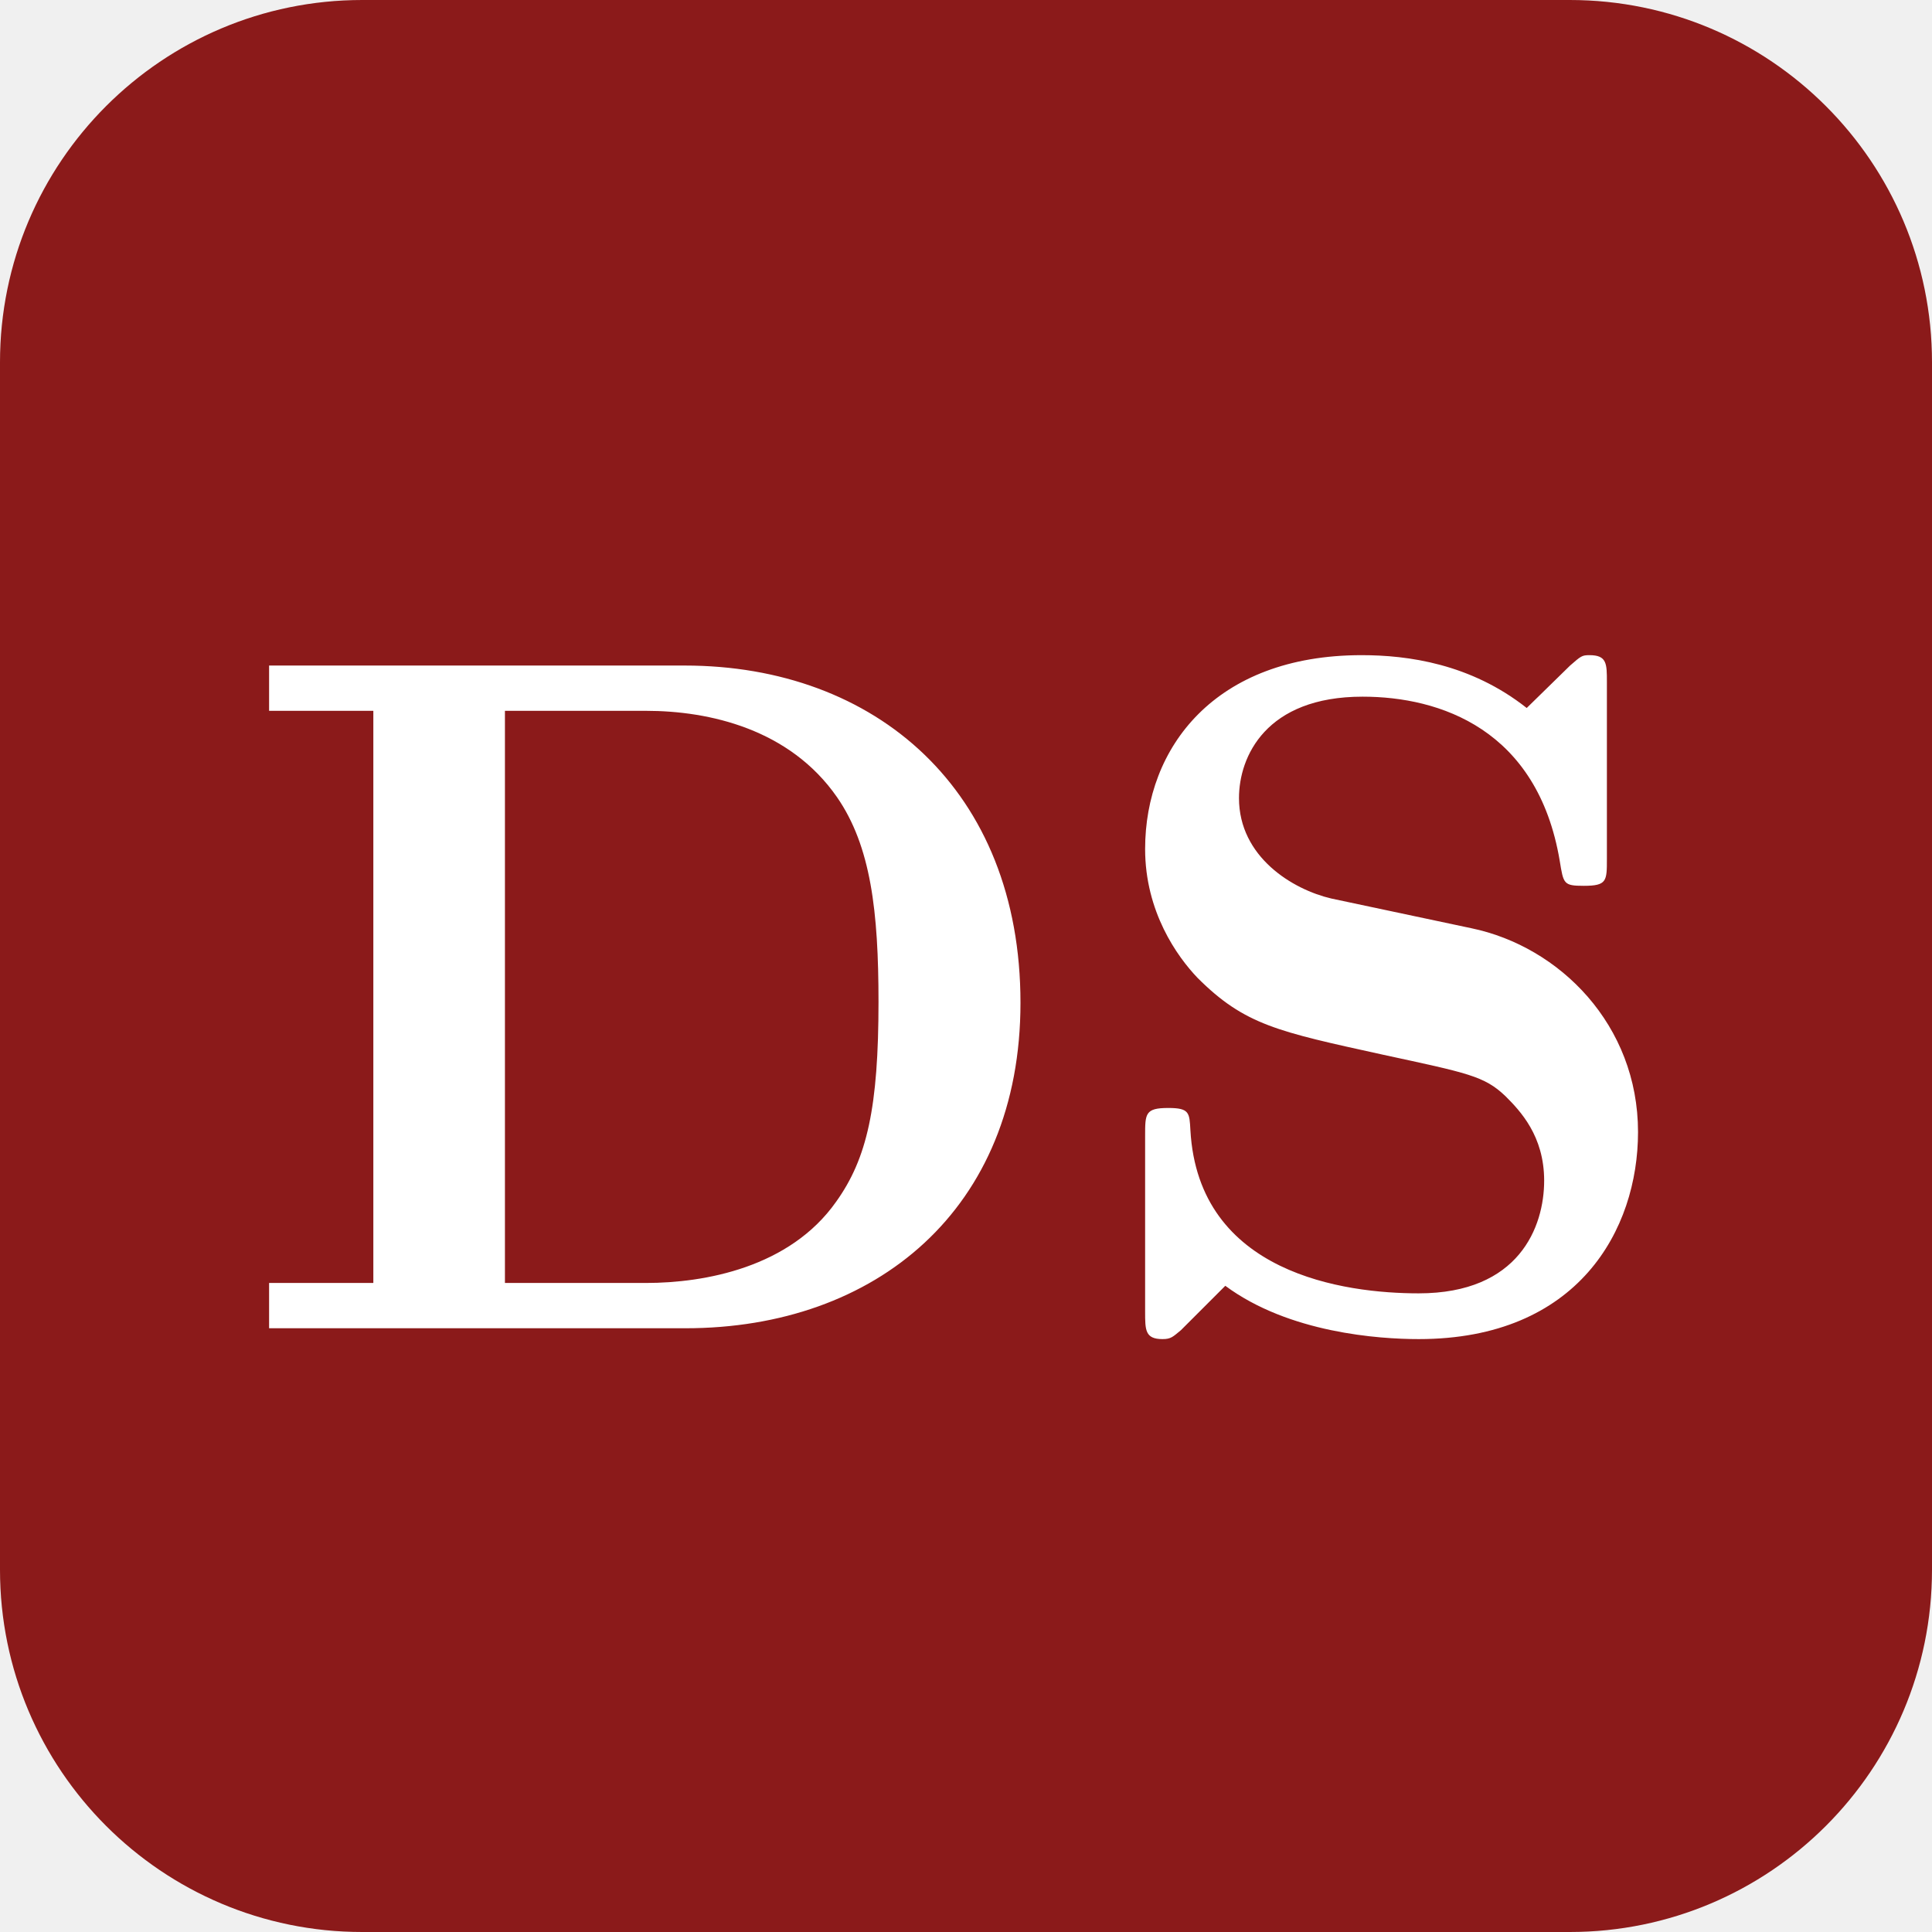
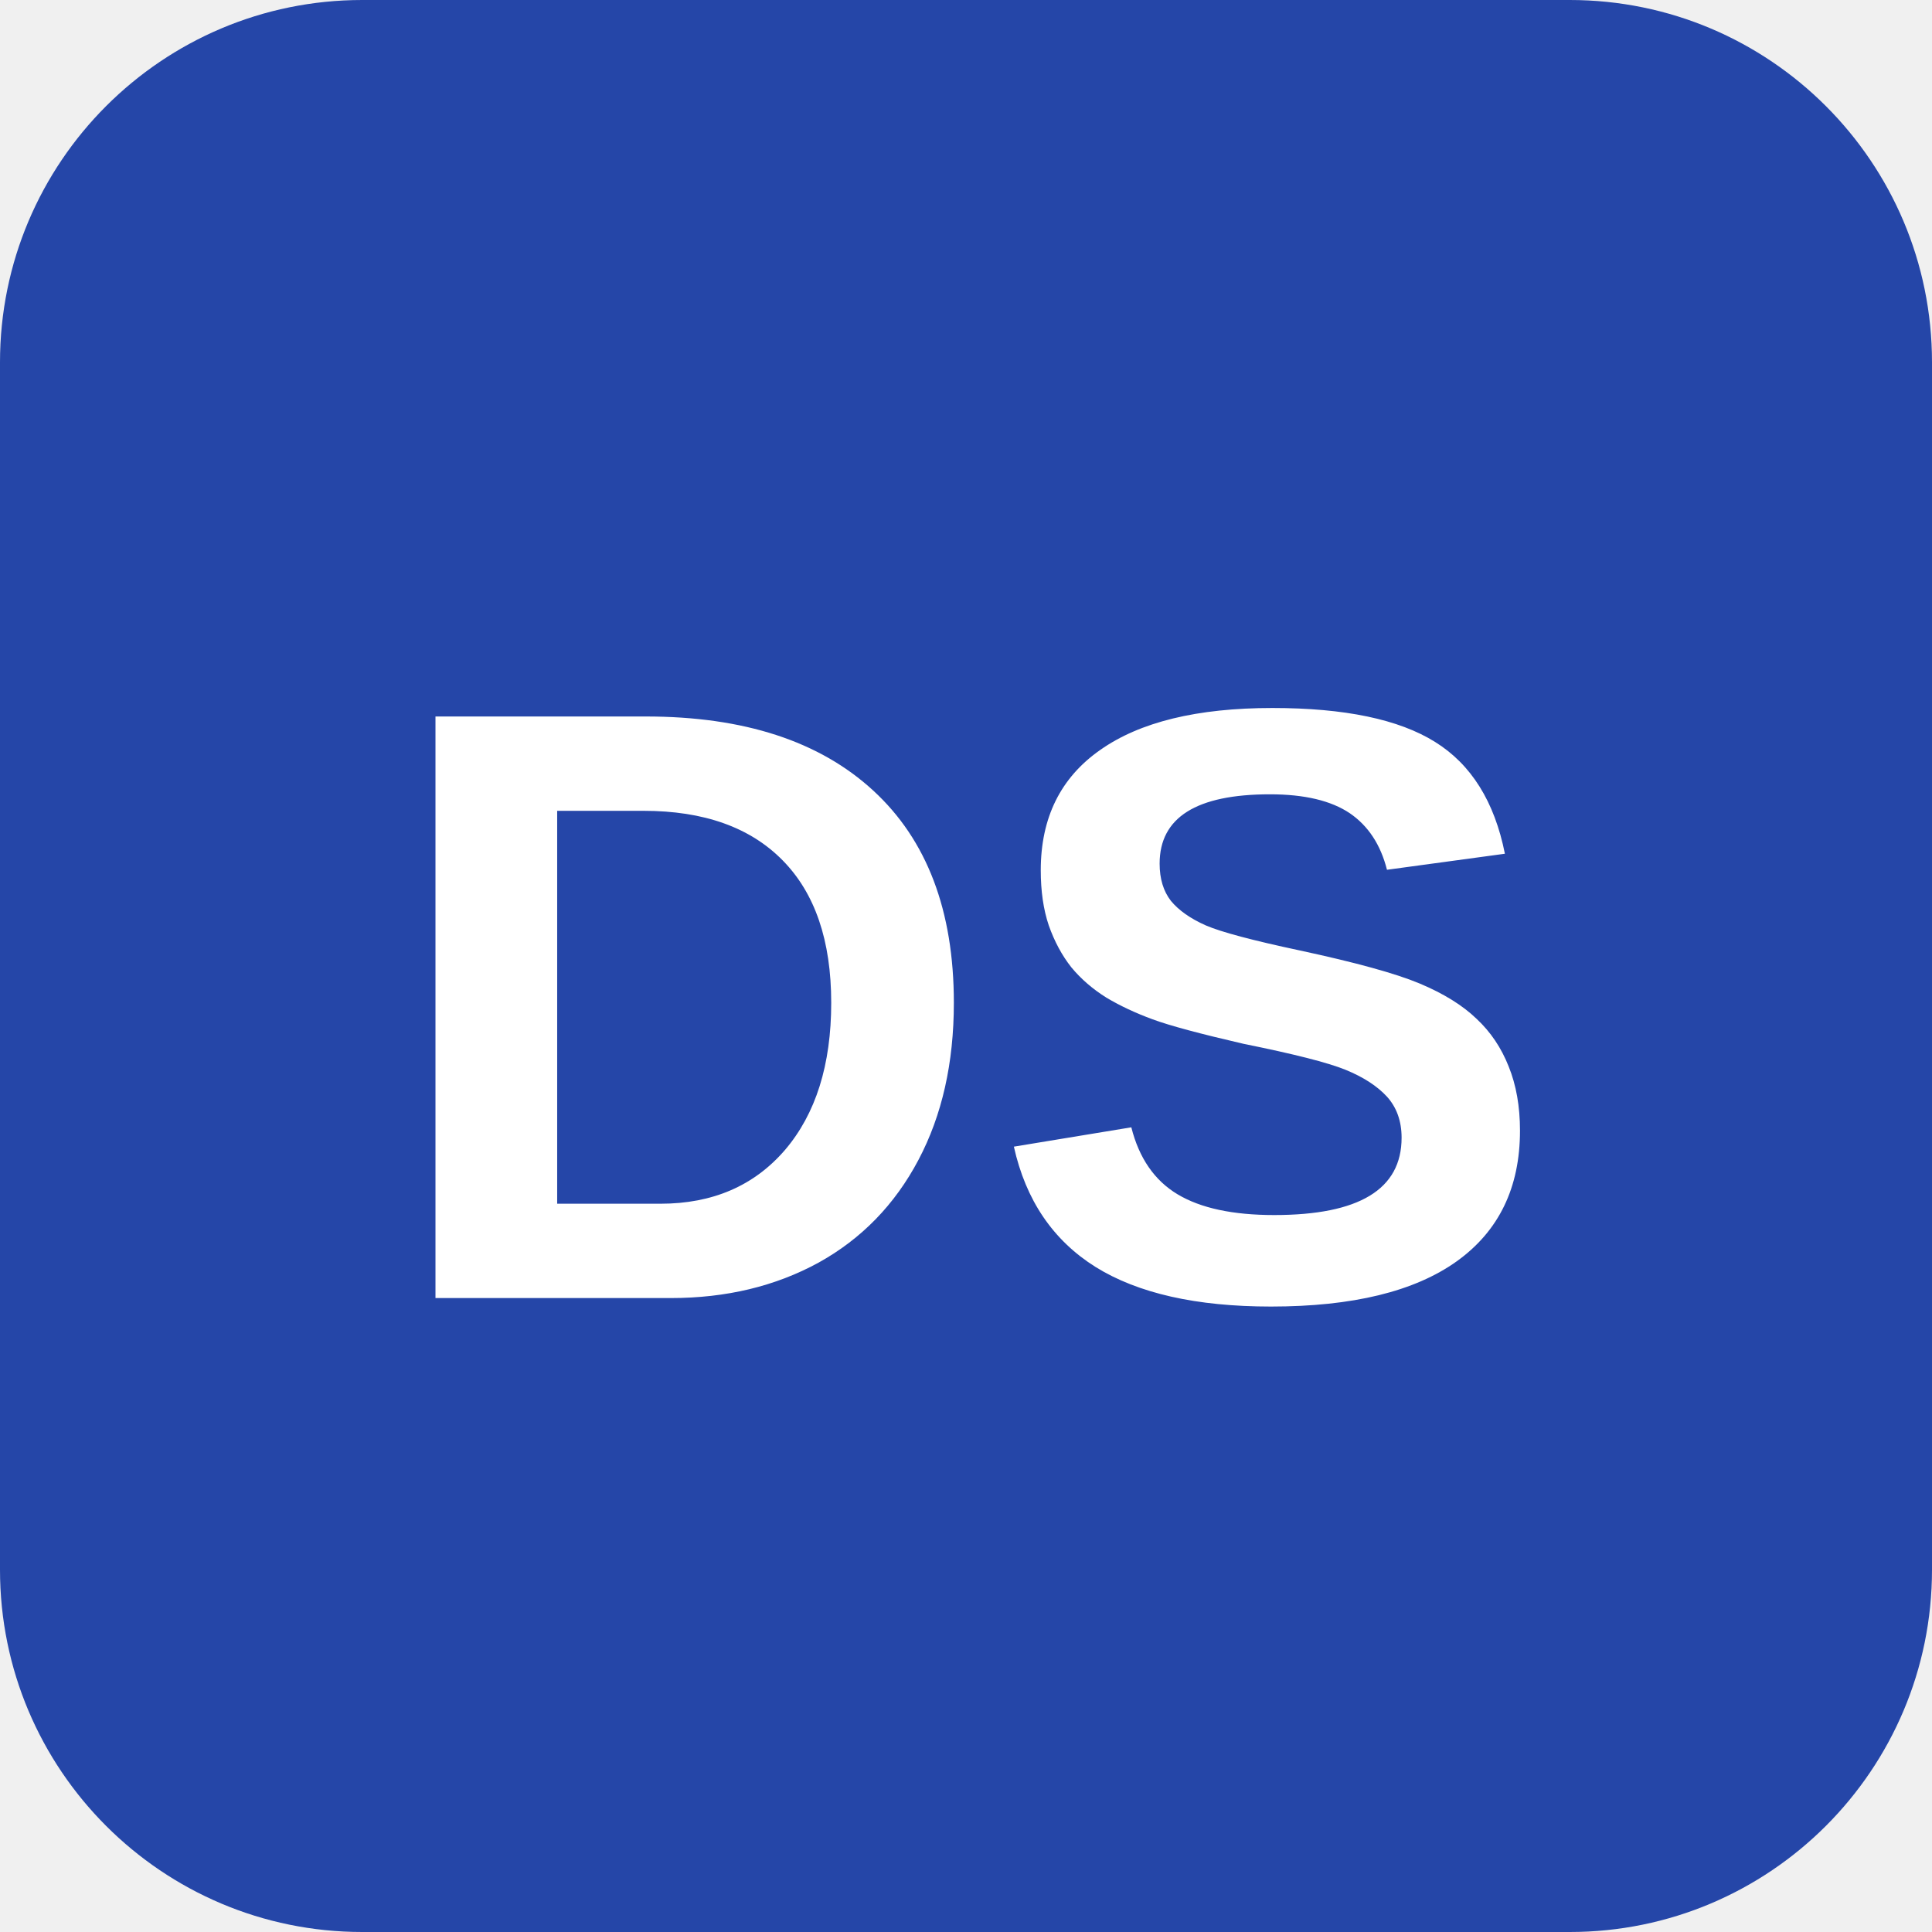
<svg xmlns="http://www.w3.org/2000/svg" viewBox="0 0 64 64">
-   <rect width="64" height="64" rx="12" fill="#8b1a1a" />
-   <text x="32" y="44" text-anchor="middle" font-family="'Latin Modern Roman', 'Computer Modern', 'Times New Roman', serif" font-size="32" font-weight="700" fill="#ffffff">DS</text>
+   <rect width="64" height="64" rx="12" fill="#2546a8" />
+   <text x="32" y="43" text-anchor="middle" font-family="-apple-system, 'Helvetica Neue', Arial, sans-serif" font-size="28" font-weight="700" fill="#ffffff">DS</text>
</svg>
